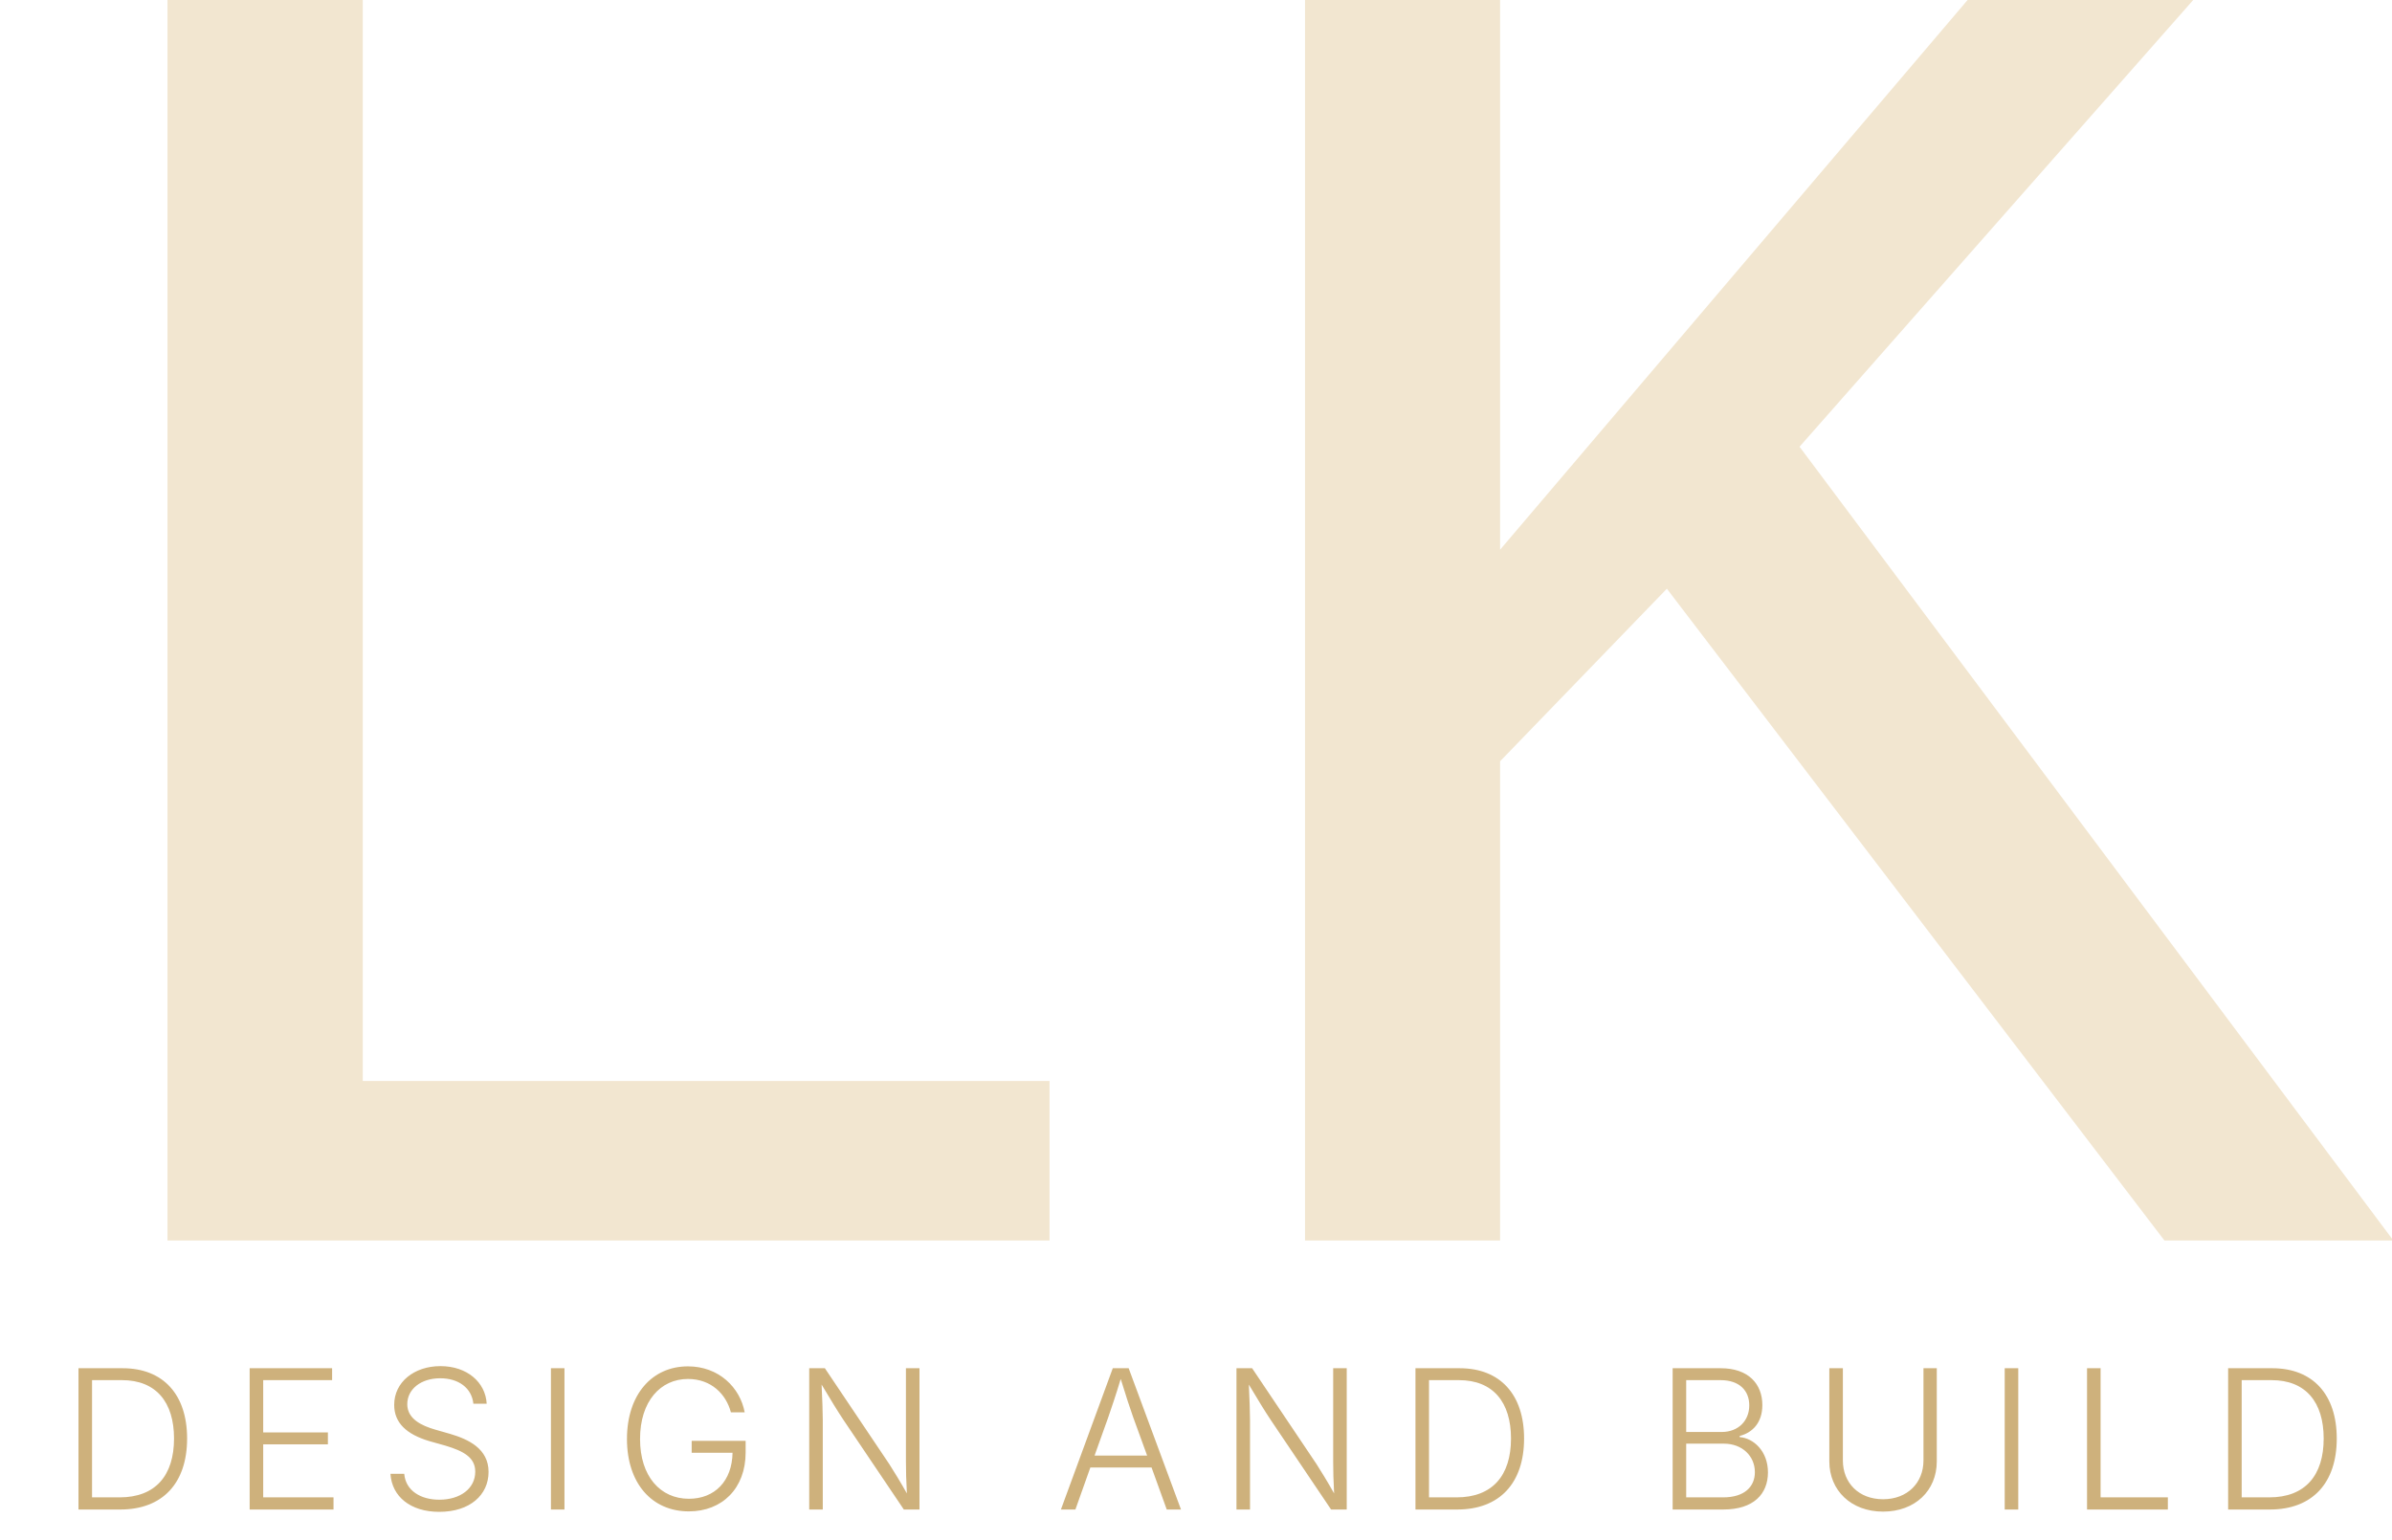
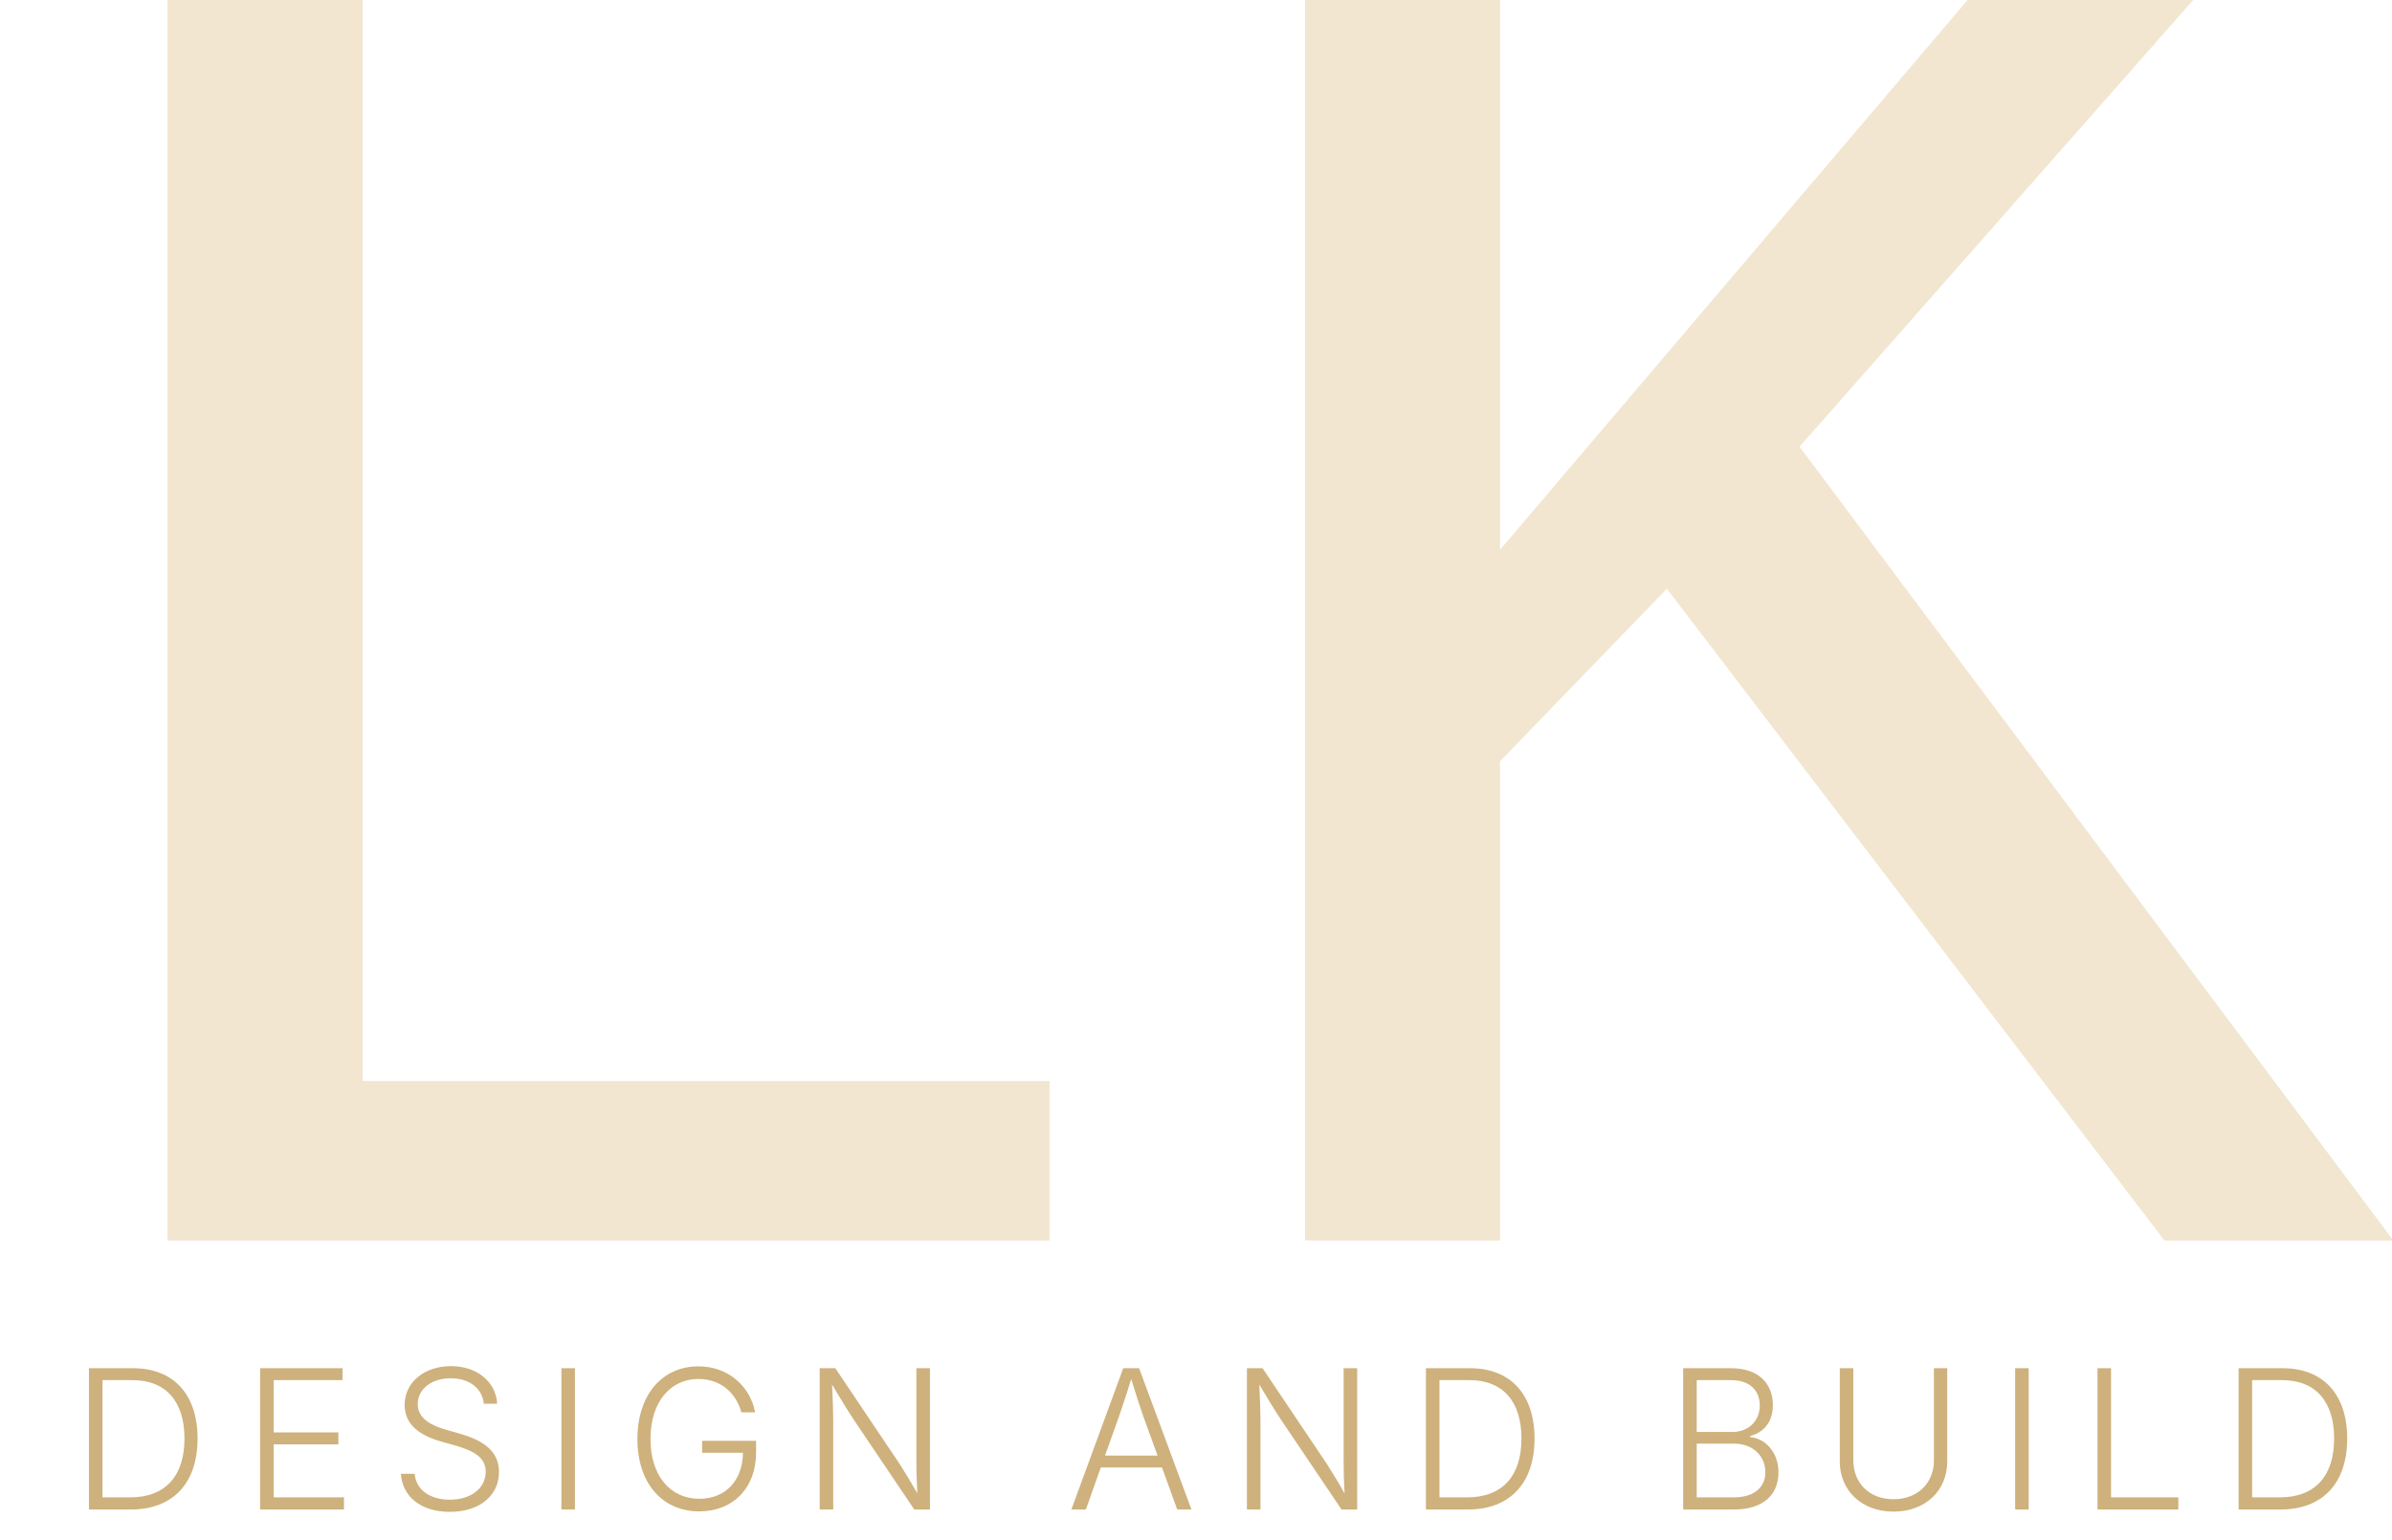
<svg xmlns="http://www.w3.org/2000/svg" viewBox="45 87 160 103" width="640" height="412">
  <text x="40" y="170" font-family="'Courier New', Courier, monospace" font-size="140" font-weight="normal" fill="#F2E6D0" letter-spacing="-0.02em">LK</text>
-   <text x="49" y="188" font-family="'Inter', 'Helvetica Neue', Arial, sans-serif" font-size="13" font-weight="300" fill="#C9A96E" fill-opacity="0.9" letter-spacing="2.1">DESIGN AND BUILD</text>
+   <text x="49.7" y="188" font-family="'Inter', 'Helvetica Neue', Arial, sans-serif" font-size="13" font-weight="300" fill="#C9A96E" fill-opacity="0.9" letter-spacing="2.1">DESIGN AND BUILD</text>
</svg>
